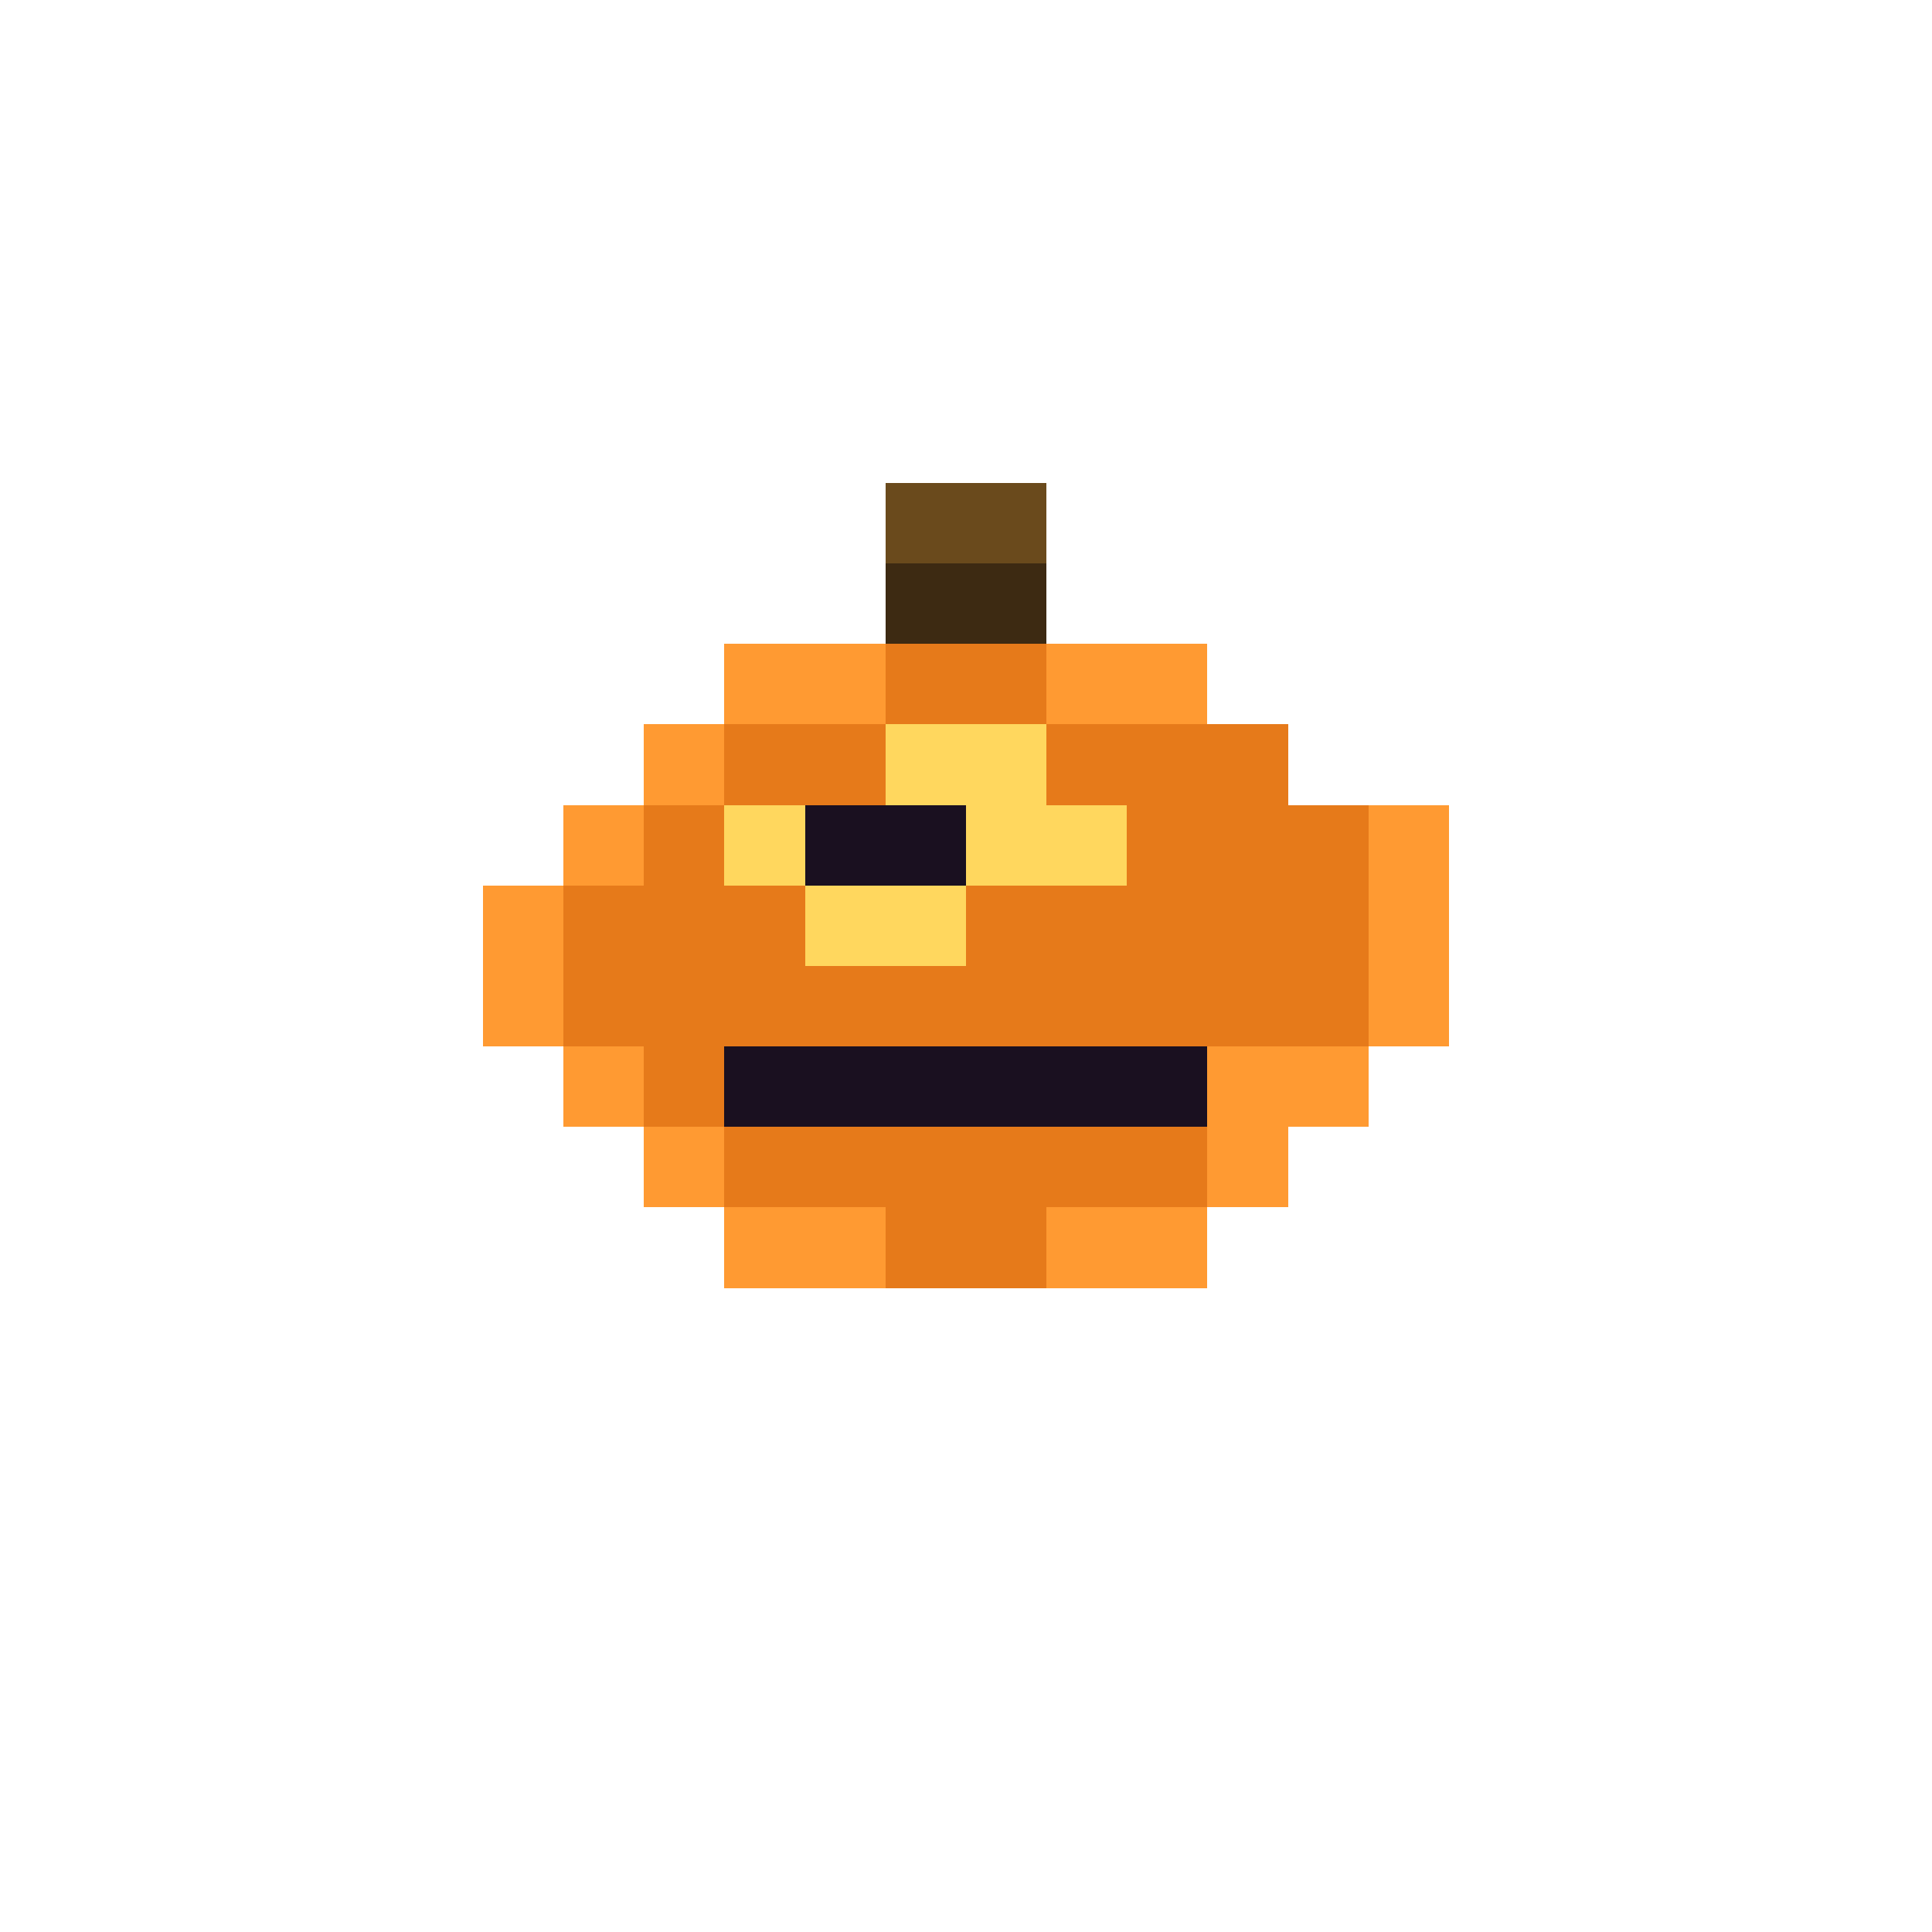
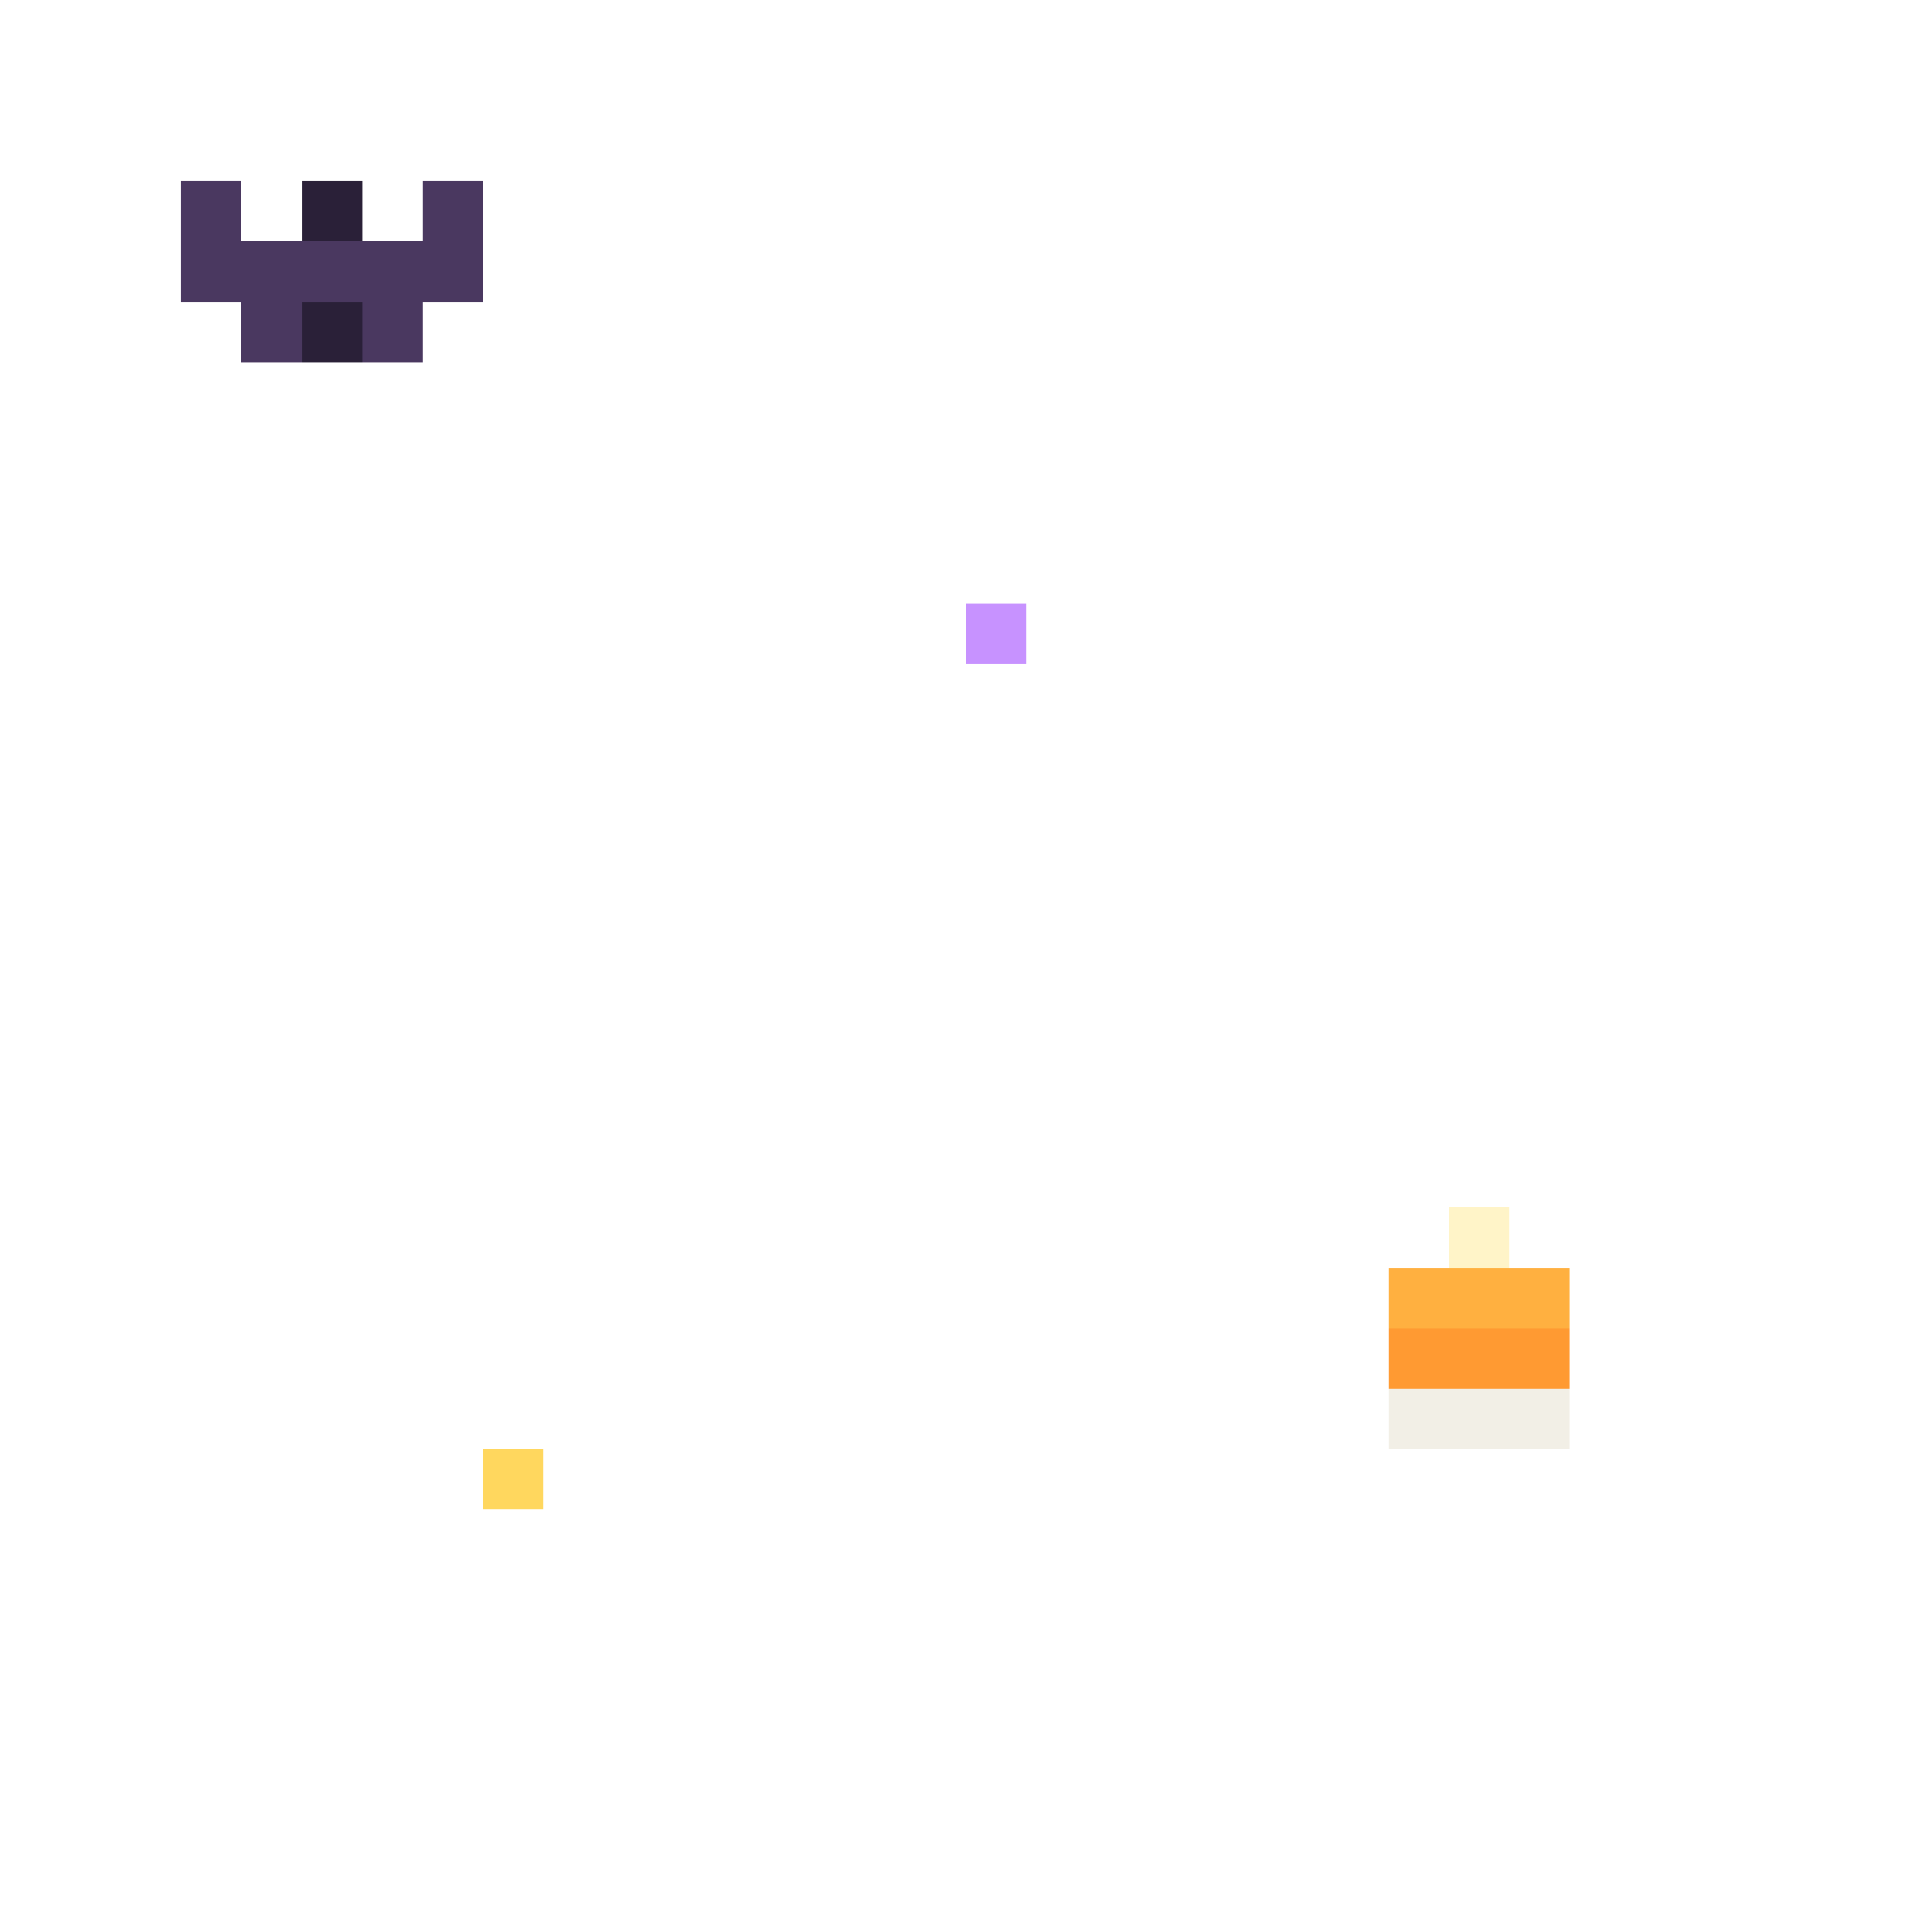
- <svg xmlns="http://www.w3.org/2000/svg" viewBox="0 0 24 24" width="24" height="24" shape-rendering="crispEdges" aria-hidden="true">
-   <rect x="11" y="6" width="2" height="1" fill="#6a4a1c" />
-   <rect x="11" y="7" width="2" height="1" fill="#3d2a12" />
-   <rect x="9" y="8" width="2" height="1" fill="#ff9a32" />
-   <rect x="11" y="8" width="2" height="1" fill="#e67a1a" />
-   <rect x="13" y="8" width="2" height="1" fill="#ff9a32" />
-   <rect x="8" y="9" width="1" height="1" fill="#ff9a32" />
-   <rect x="9" y="9" width="2" height="1" fill="#e67a1a" />
-   <rect x="11" y="9" width="2" height="1" fill="#ffd75e" />
-   <rect x="13" y="9" width="3" height="1" fill="#e67a1a" />
-   <rect x="7" y="10" width="1" height="1" fill="#ff9a32" />
-   <rect x="8" y="10" width="1" height="1" fill="#e67a1a" />
-   <rect x="9" y="10" width="1" height="1" fill="#ffd75e" />
-   <rect x="10" y="10" width="2" height="1" fill="#1a1020" />
-   <rect x="12" y="10" width="2" height="1" fill="#ffd75e" />
-   <rect x="14" y="10" width="3" height="1" fill="#e67a1a" />
-   <rect x="17" y="10" width="1" height="1" fill="#ff9a32" />
-   <rect x="6" y="11" width="1" height="1" fill="#ff9a32" />
-   <rect x="7" y="11" width="3" height="1" fill="#e67a1a" />
-   <rect x="10" y="11" width="2" height="1" fill="#ffd75e" />
-   <rect x="12" y="11" width="5" height="1" fill="#e67a1a" />
-   <rect x="17" y="11" width="1" height="1" fill="#ff9a32" />
-   <rect x="6" y="12" width="1" height="1" fill="#ff9a32" />
-   <rect x="7" y="12" width="10" height="1" fill="#e67a1a" />
-   <rect x="17" y="12" width="1" height="1" fill="#ff9a32" />
-   <rect x="7" y="13" width="1" height="1" fill="#ff9a32" />
-   <rect x="8" y="13" width="1" height="1" fill="#e67a1a" />
-   <rect x="9" y="13" width="6" height="1" fill="#1a1020" />
-   <rect x="15" y="13" width="2" height="1" fill="#ff9a32" />
-   <rect x="8" y="14" width="1" height="1" fill="#ff9a32" />
-   <rect x="9" y="14" width="6" height="1" fill="#e67a1a" />
-   <rect x="15" y="14" width="1" height="1" fill="#ff9a32" />
-   <rect x="9" y="15" width="2" height="1" fill="#ff9a32" />
-   <rect x="11" y="15" width="2" height="1" fill="#e67a1a" />
-   <rect x="13" y="15" width="2" height="1" fill="#ff9a32" />
+ <svg xmlns="http://www.w3.org/2000/svg" viewBox="0 0 32 32" width="32" height="32" shape-rendering="crispEdges" aria-hidden="true">
+   <rect x="3" y="3" width="1" height="1" fill="#4a3860" />
+   <rect x="5" y="3" width="1" height="1" fill="#2a2038" />
+   <rect x="7" y="3" width="1" height="1" fill="#4a3860" />
+   <rect x="3" y="4" width="5" height="1" fill="#4a3860" />
+   <rect x="4" y="5" width="1" height="1" fill="#4a3860" />
+   <rect x="5" y="5" width="1" height="1" fill="#2a2038" />
+   <rect x="6" y="5" width="1" height="1" fill="#4a3860" />
+   <rect x="16" y="10" width="1" height="1" fill="#c792ff" />
+   <rect x="24" y="20" width="1" height="1" fill="#fff4c8" />
+   <rect x="23" y="21" width="3" height="1" fill="#ffb040" />
+   <rect x="23" y="22" width="3" height="1" fill="#ff9a32" />
+   <rect x="23" y="23" width="3" height="1" fill="#f2efe6" />
+   <rect x="8" y="24" width="1" height="1" fill="#ffd75e" />
</svg>
